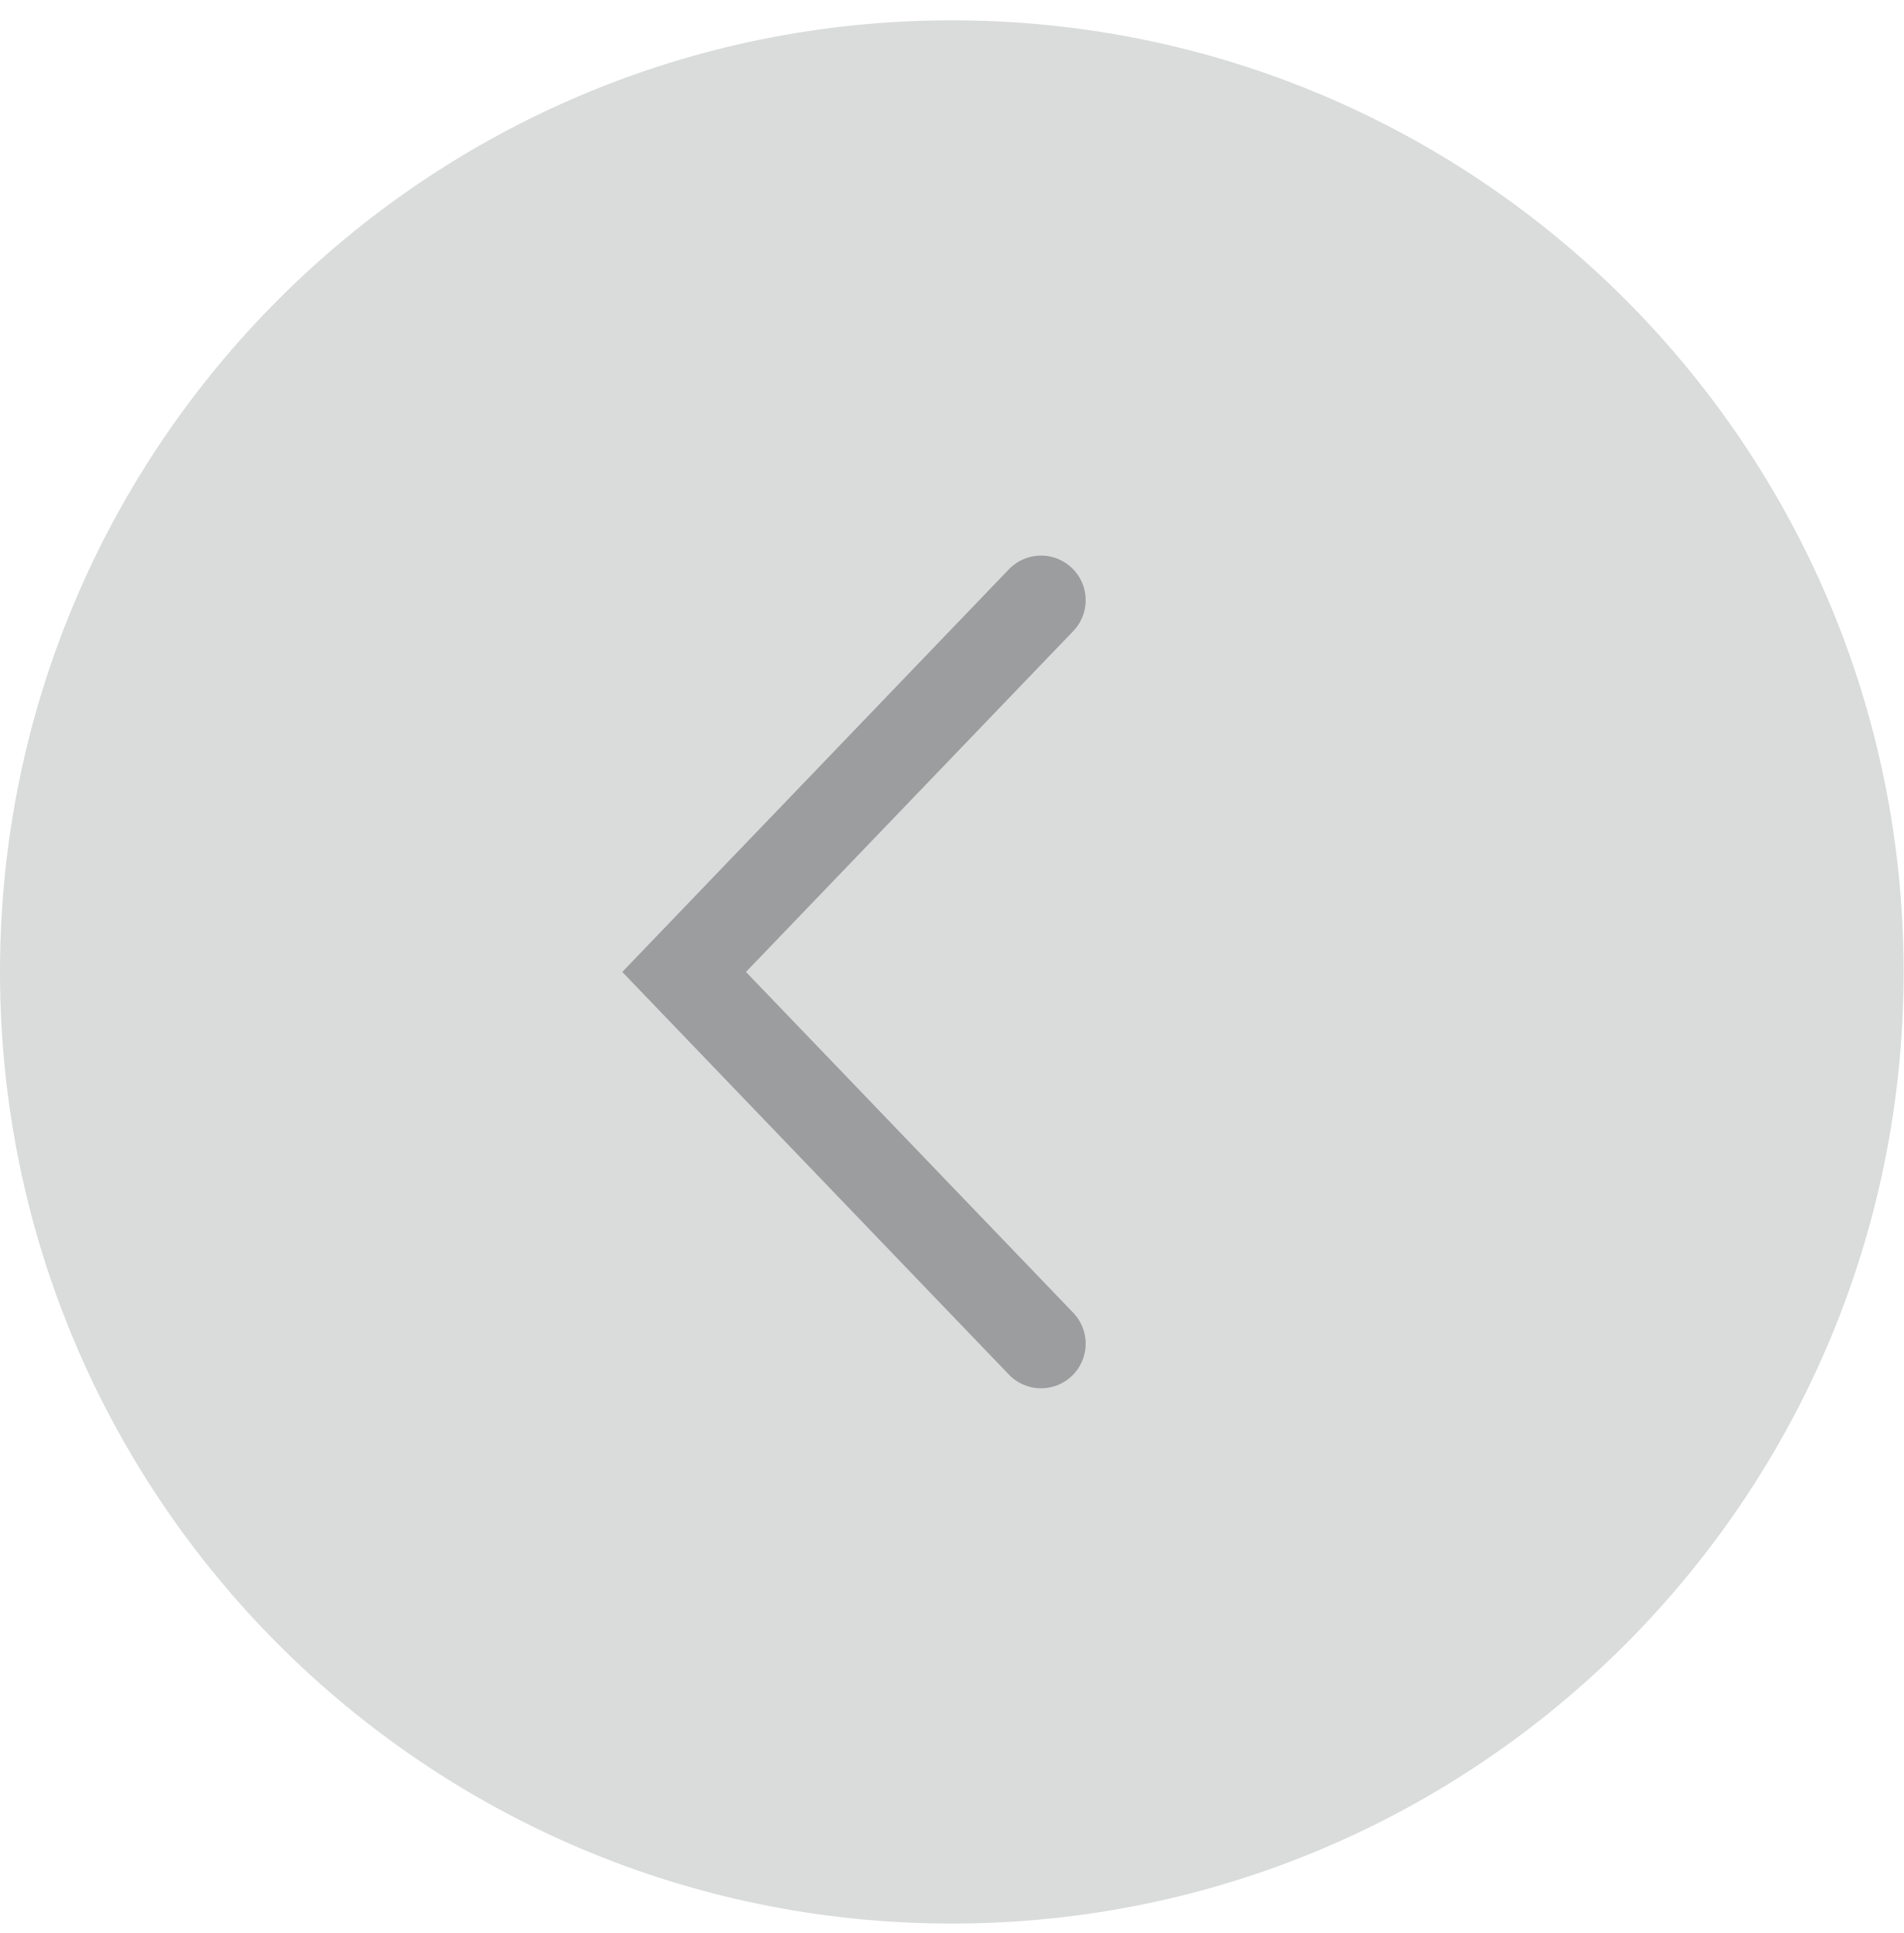
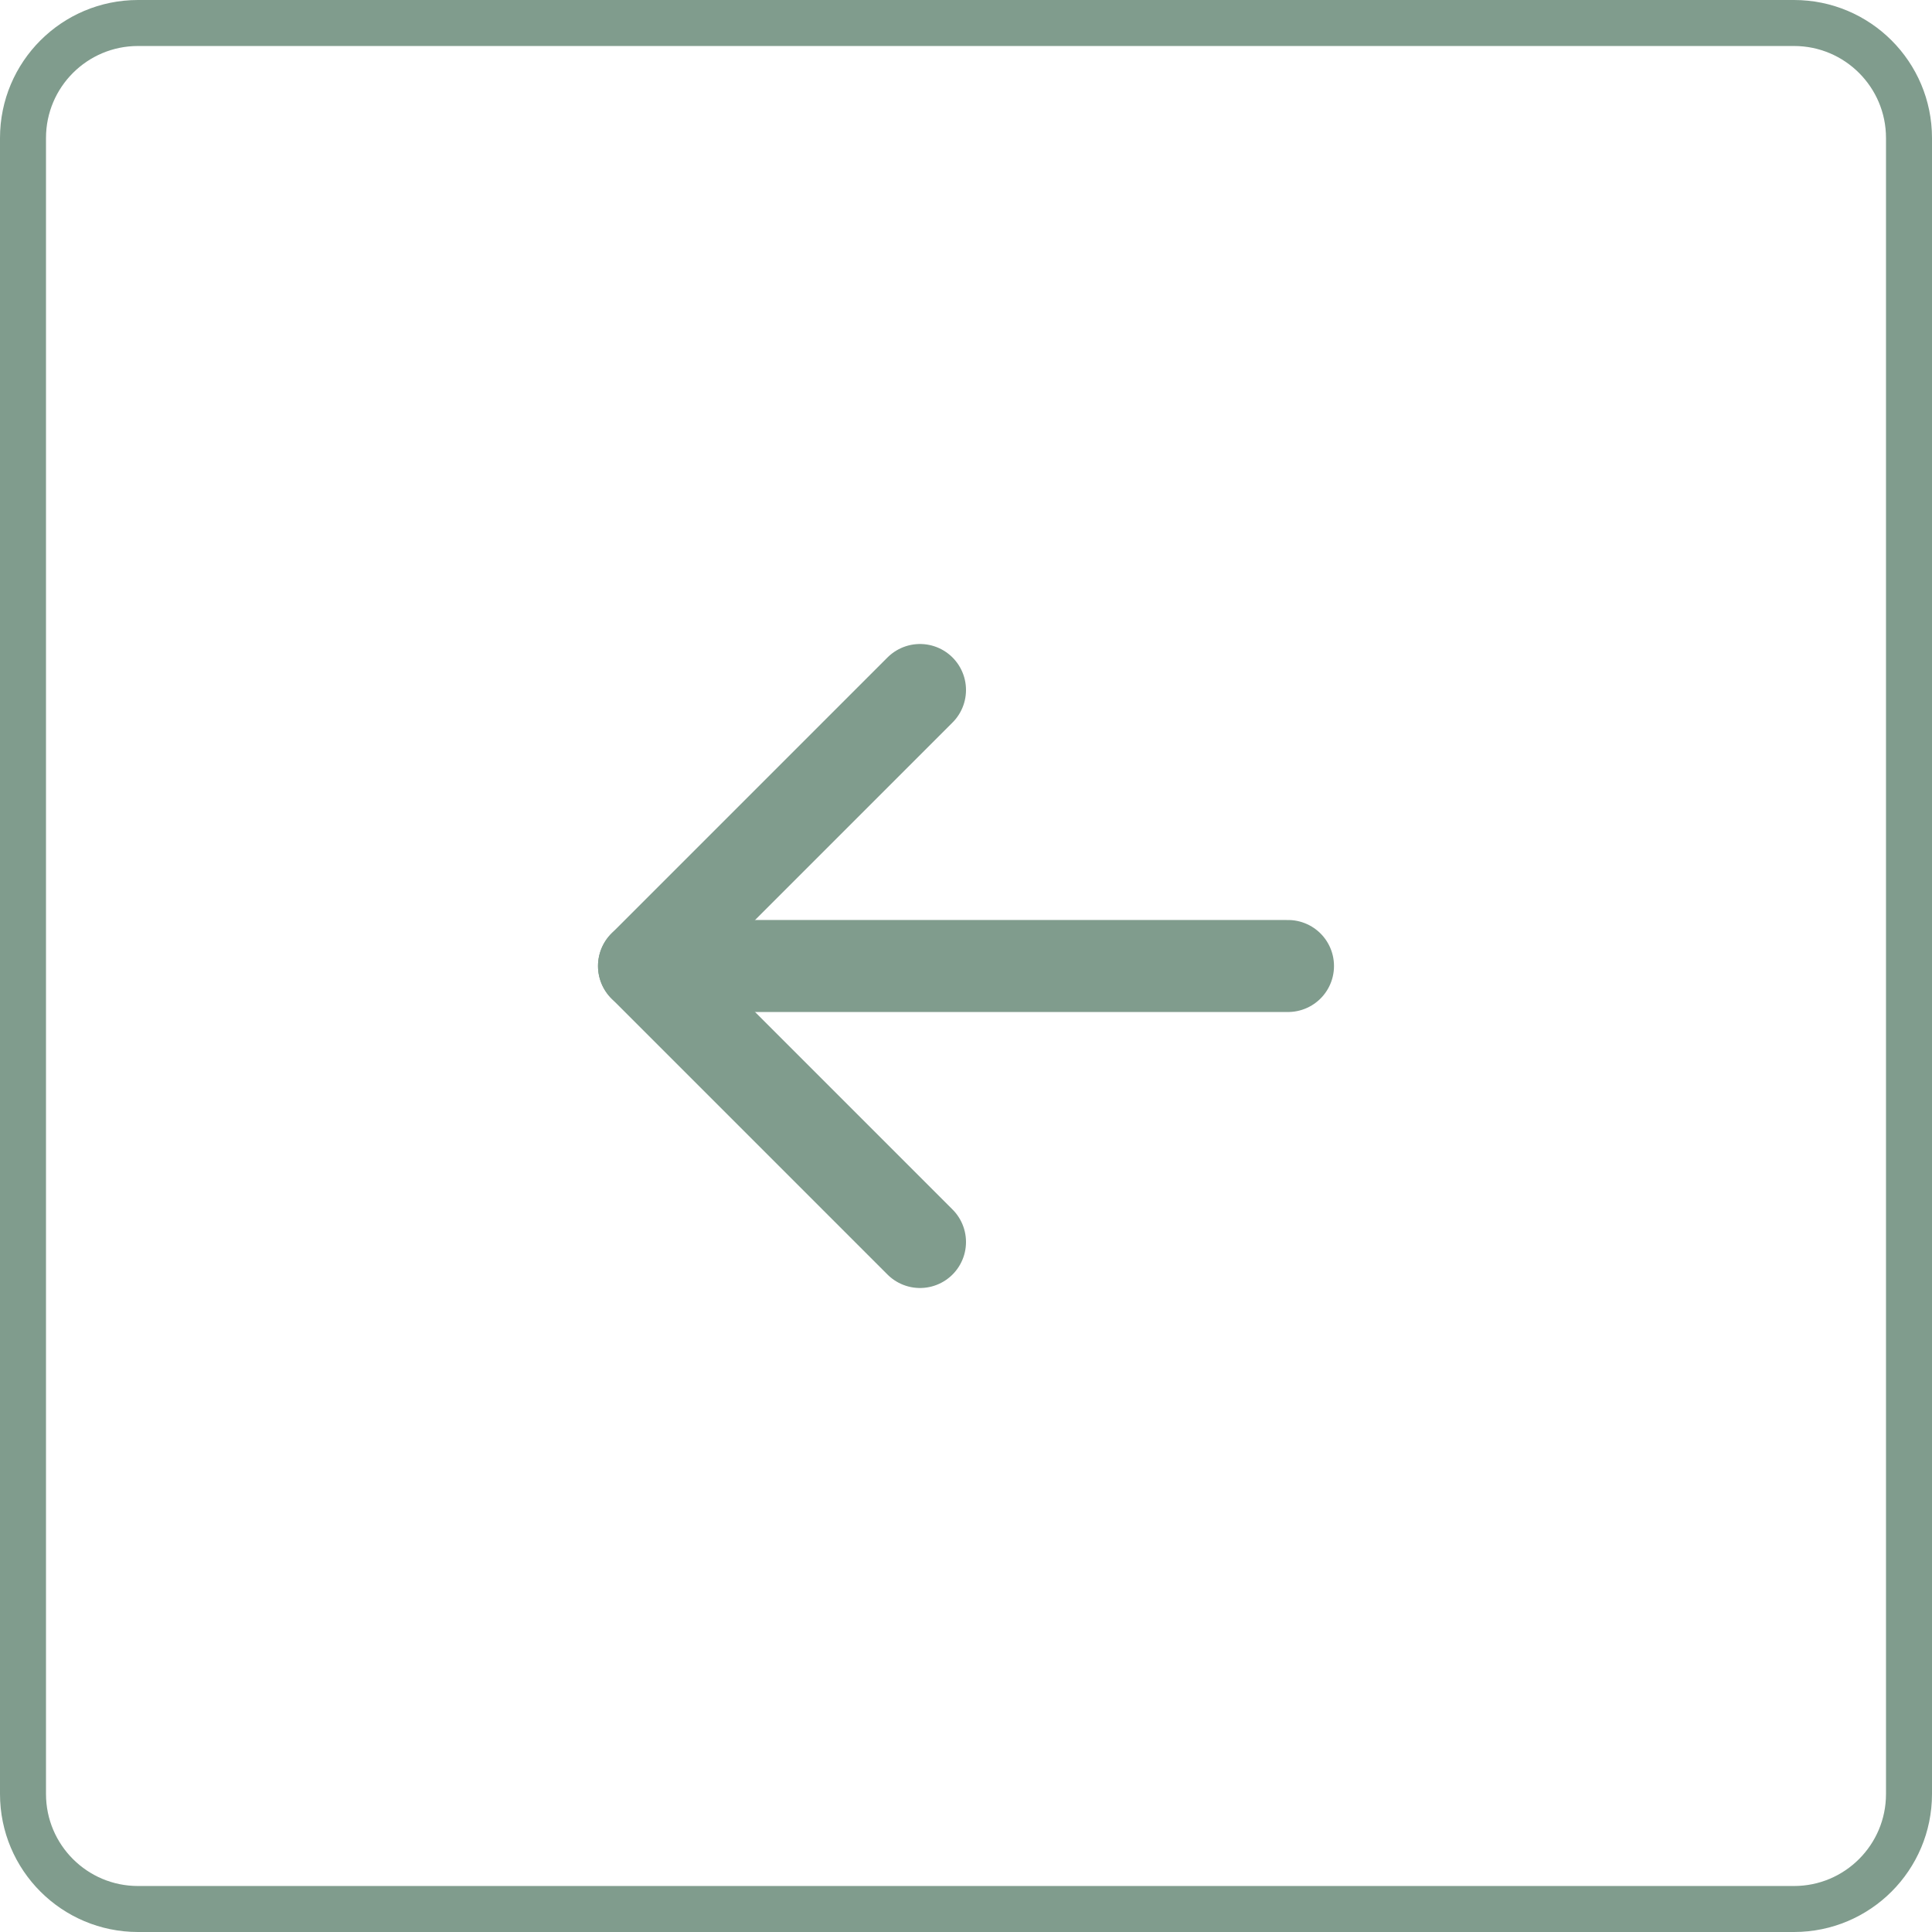
- <svg xmlns="http://www.w3.org/2000/svg" width="64" height="65" viewBox="0 0 64 65" fill="none">
-   <rect width="64" height="64" rx="32" transform="matrix(-1 0 0 1 64 0.68335)" fill="#18191F" fill-opacity="0.16" />
-   <path d="M35 20.183L23 32.683L35 45.183" stroke="#18191F" stroke-opacity="0.32" stroke-width="3" stroke-linecap="round" />
+ <svg xmlns="http://www.w3.org/2000/svg" width="42" height="42" viewBox="0 0 42 42" fill="none">
+   <rect x="-0.5" y="0.5" width="41" height="41" rx="2.5" transform="matrix(-1 0 0 1 41 0)" fill="" stroke="#809C8D" />
+   <rect width="24" height="24" transform="matrix(-1 0 0 1 33 9)" fill="" />
+   <path d="M28 21H14" stroke="#809C8D" stroke-width="2" stroke-linecap="round" stroke-linejoin="round" />
+   <path d="M20 15L14 21L20 27" stroke="#809C8D" stroke-width="2" stroke-linecap="round" stroke-linejoin="round" />
</svg>
